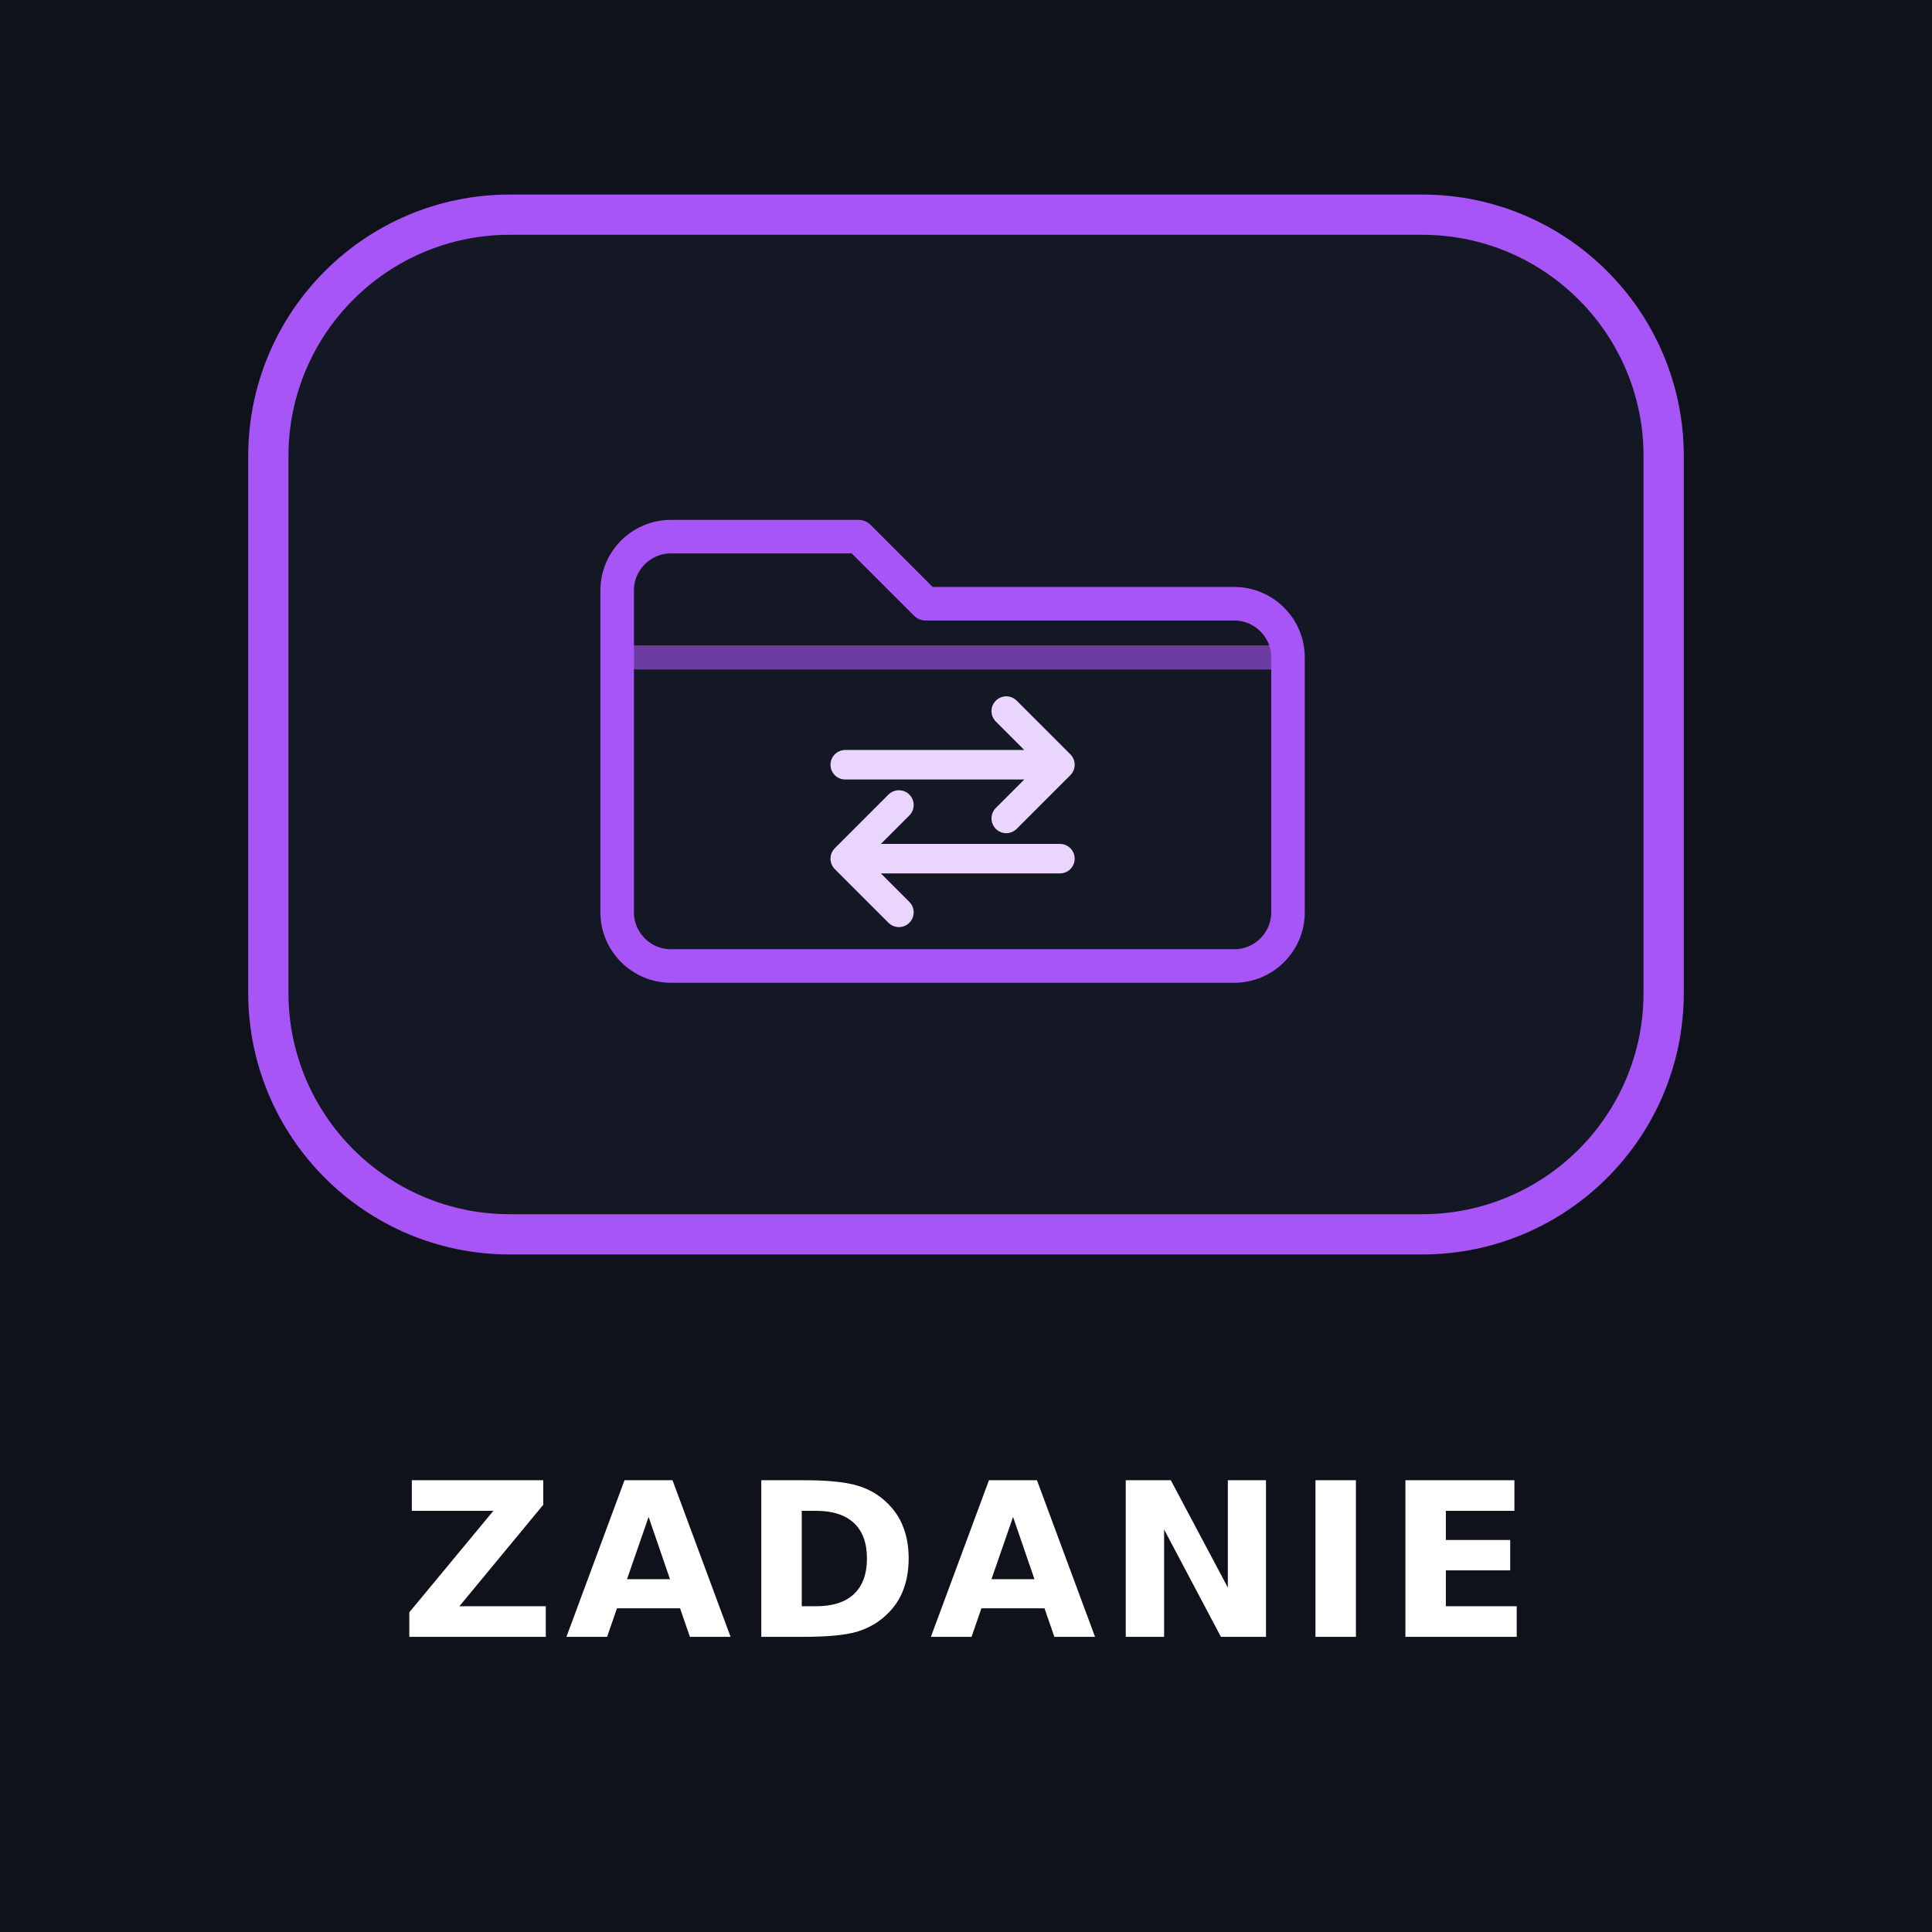
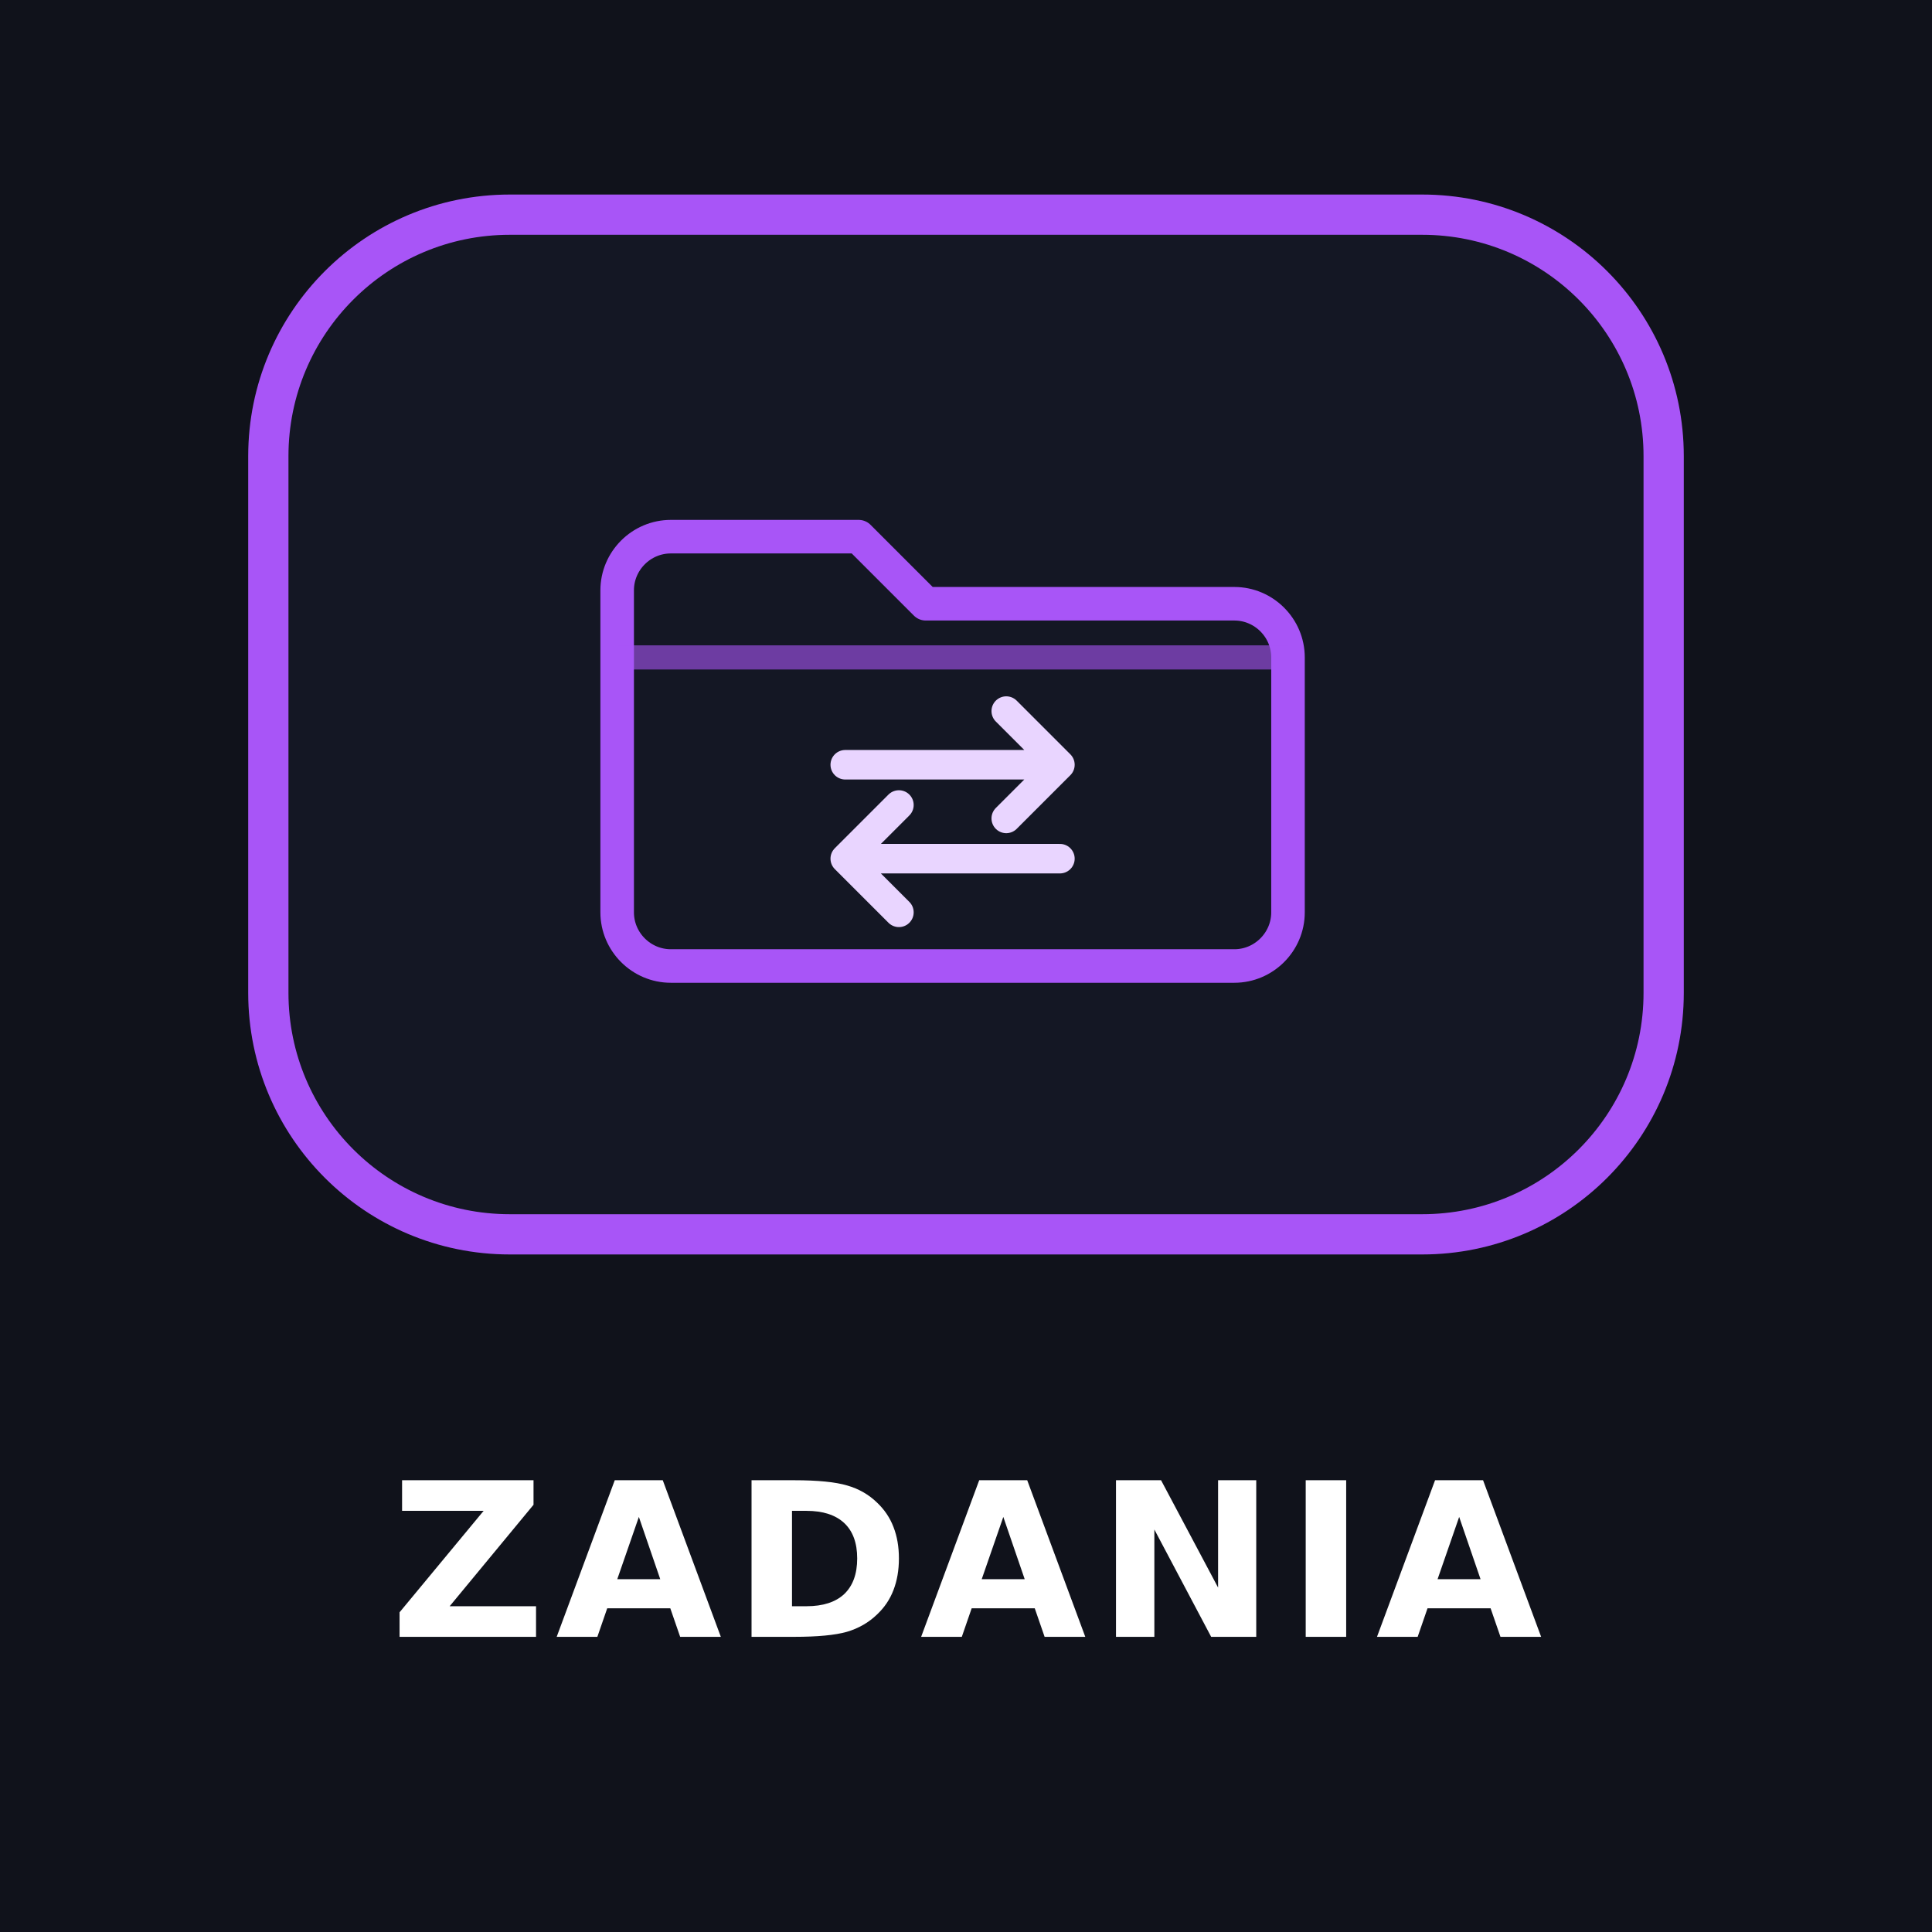
<svg xmlns="http://www.w3.org/2000/svg" width="144" height="144" viewBox="0 0 144 144">
  <rect width="144" height="144" fill="#10121b" />
  <rect x="20" y="16" width="104" height="76" rx="18" ry="18" fill="#141724" stroke="#a855f7" stroke-width="3" />
  <g transform="translate(72, 54)">
    <path d="M -22,-14 L -8,-14 L -3,-9 L 20,-9 C 22.2,-9 24,-7.2 24,-5 L 24,14 C 24,16.2 22.2,18 20,18 L -22,18 C -24.2,18 -26,16.2 -26,14 L -26,-10 C -26,-12.2 -24.2,-14 -22,-14 Z" fill="none" stroke="#a855f7" stroke-width="2.5" stroke-linejoin="round" />
    <line x1="-26" y1="-5" x2="24" y2="-5" stroke="#a855f7" stroke-width="1.8" opacity="0.6" />
    <path d="M -9,3 L 7,3 M 3,-1 L 7,3 L 3,7" fill="none" stroke="#e9d5ff" stroke-width="2.2" stroke-linecap="round" stroke-linejoin="round" />
    <path d="M 7,10 L -9,10 M -5,6 L -9,10 L -5,14" fill="none" stroke="#e9d5ff" stroke-width="2.2" stroke-linecap="round" stroke-linejoin="round" />
  </g>
-   <text x="72" y="122" font-family="'DejaVu Sans', 'Ubuntu', 'Inter', sans-serif" font-weight="bold" font-size="16" fill="#ffffff" text-anchor="middle" letter-spacing="0.75">ZADANIE</text>
+   <text x="72" y="122" font-family="'DejaVu Sans', 'Ubuntu', 'Inter', sans-serif" font-weight="bold" font-size="16" fill="#ffffff" text-anchor="middle" letter-spacing="0.75">ZADANIA</text>
</svg>
